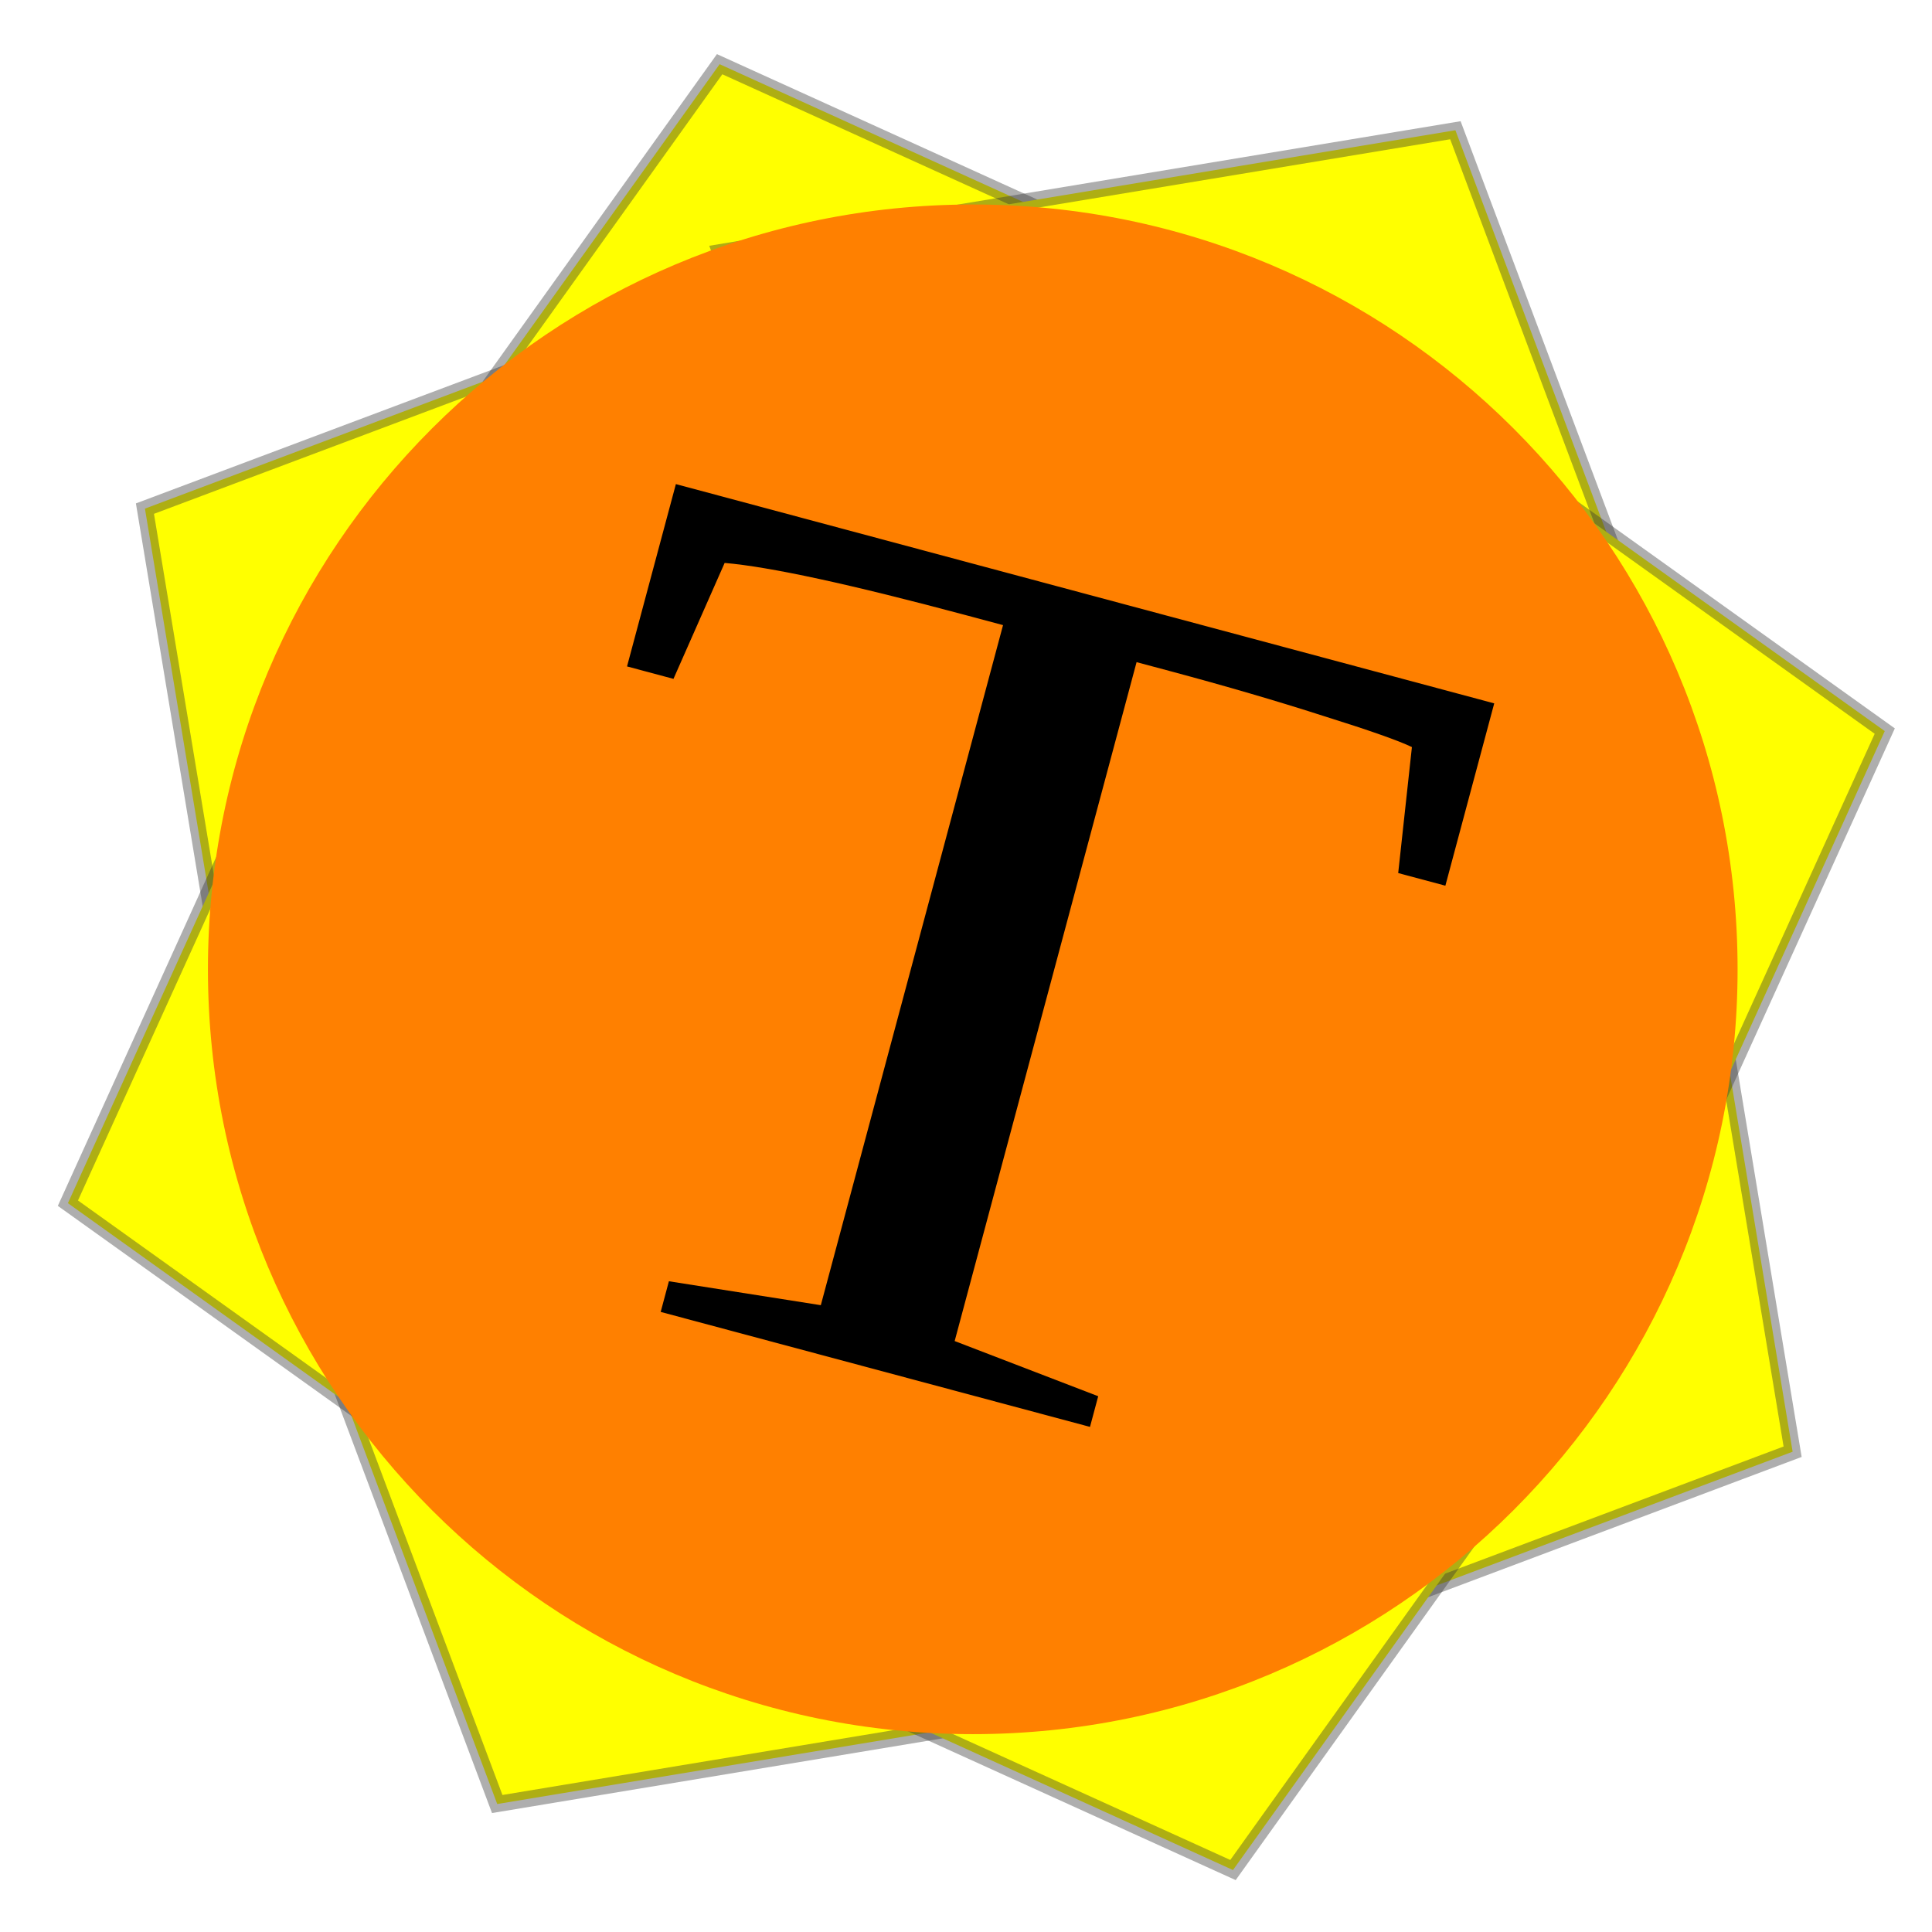
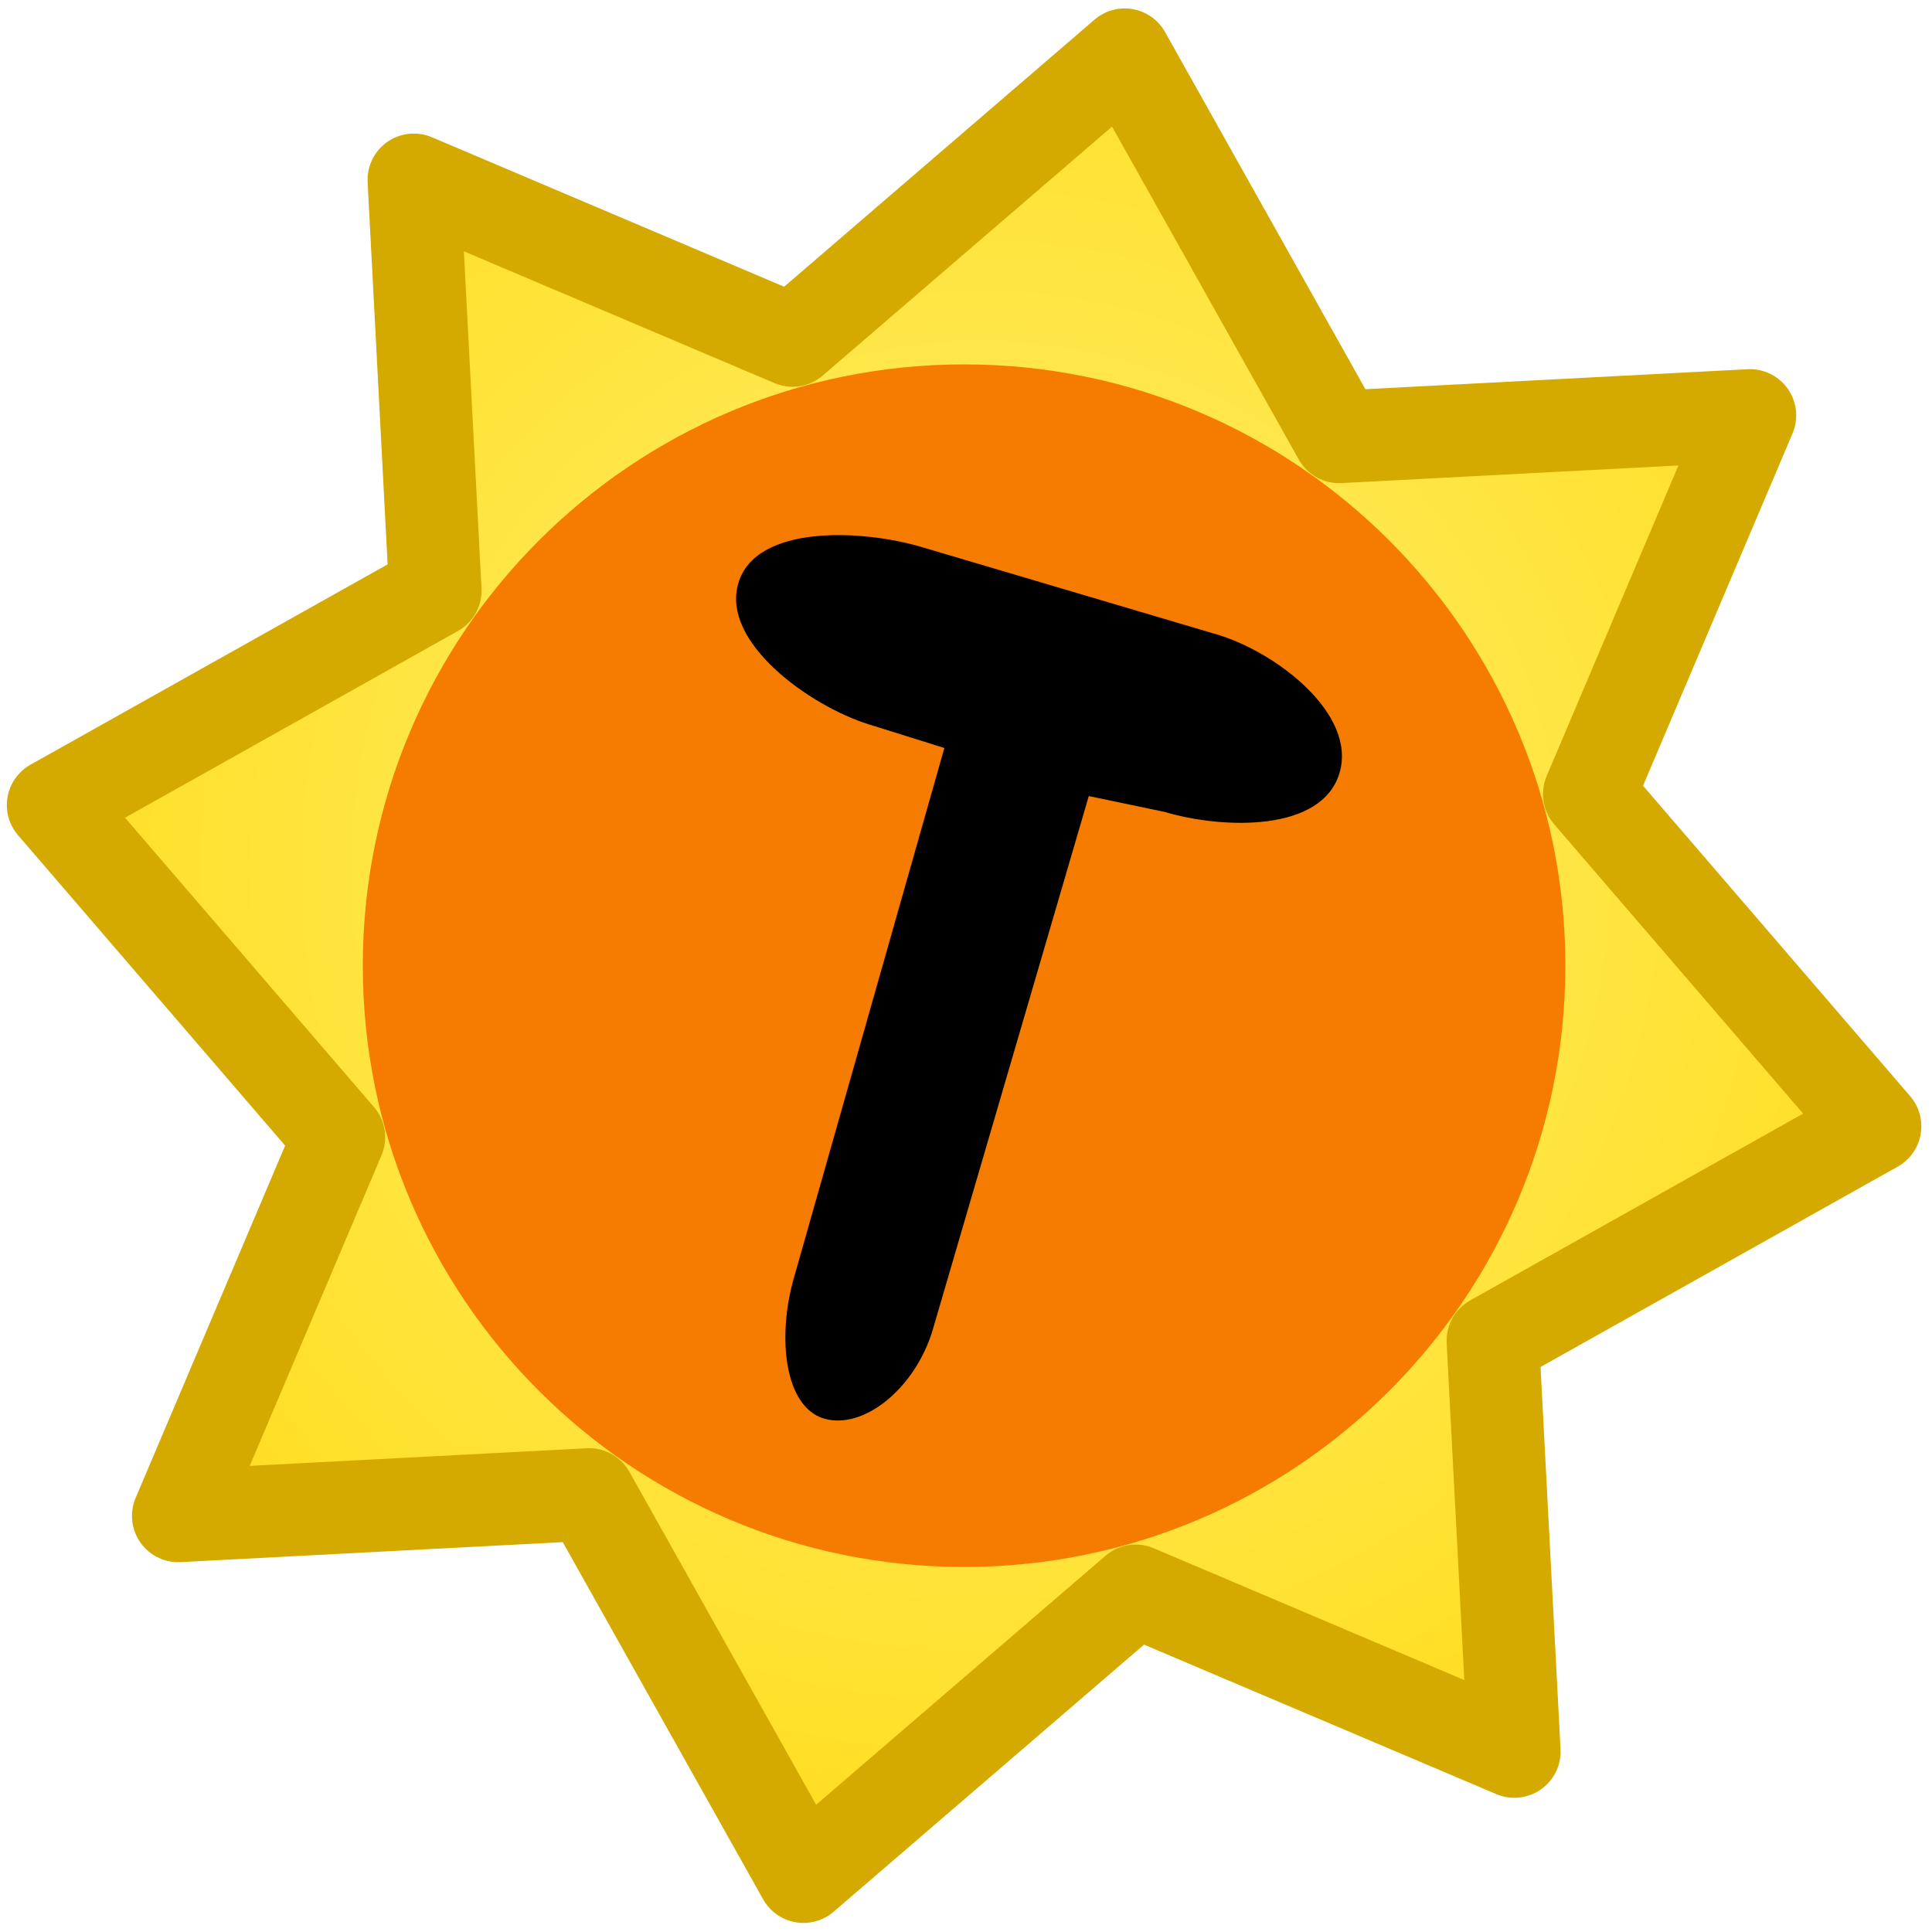
- <svg xmlns="http://www.w3.org/2000/svg" width="128" height="128" viewBox="0 0 33.867 33.867" version="1.1" id="svg8">
-   <defs id="defs2" />
-   <g id="layer1" transform="translate(0,-263.1333)" style="display:inline">
-     <g id="g1143" transform="rotate(120,17.10491,280.0904)">
-       <rect transform="matrix(-0.09733399,-0.9952518,0.9952518,0.09733401,0,0)" rx="0" ry="0" y="-23.239" x="-295.56" height="13.063" width="13.144" id="rect986-0-6-9" style="display:inline;fill:#ffff00;fill-opacity:1;stroke:#323232;stroke-width:0.288;stroke-miterlimit:4;stroke-dasharray:none;stroke-dashoffset:0;stroke-opacity:0.392" />
-       <g id="g1132">
-         <rect style="display:inline;fill:#ffff00;fill-opacity:1;stroke:#323232;stroke-width:0.288;stroke-miterlimit:4;stroke-dasharray:none;stroke-dashoffset:0;stroke-opacity:0.392" id="rect986" width="13.144" height="13.063" x="168.011" y="-194.522" ry="0" rx="0" transform="matrix(-0.6349238,0.7725748,-0.6349238,-0.7725748,0,0)" />
-         <rect style="display:inline;fill:#ffff00;fill-opacity:1;stroke:#323232;stroke-width:0.288;stroke-miterlimit:4;stroke-dasharray:none;stroke-dashoffset:0;stroke-opacity:0.392" id="rect986-0" width="13.144" height="13.063" x="154.451" y="-208.002" ry="0" rx="0" transform="matrix(-0.6349237,0.7725748,-0.6349237,-0.7725748,0,0)" />
-         <rect style="display:inline;fill:#ffff00;fill-opacity:1;stroke:#323232;stroke-width:0.288;stroke-miterlimit:4;stroke-dasharray:none;stroke-dashoffset:0;stroke-opacity:0.392" id="rect986-0-7" width="13.144" height="13.063" x="-231.801" y="-209.329" ry="0" rx="0" transform="matrix(-0.7725748,-0.6349237,0.7725748,-0.6349237,0,0)" />
-         <rect style="display:inline;fill:#ffff00;fill-opacity:1;stroke:#323232;stroke-width:0.288;stroke-miterlimit:4;stroke-dasharray:none;stroke-dashoffset:0;stroke-opacity:0.392" id="rect986-0-7-5" width="13.144" height="13.063" x="-244.945" y="-222.393" ry="0" rx="0" transform="matrix(-0.7725748,-0.6349237,0.7725748,-0.6349237,0,0)" />
-         <rect style="display:inline;fill:#ffff00;fill-opacity:1;stroke:#323232;stroke-width:0.288;stroke-miterlimit:4;stroke-dasharray:none;stroke-dashoffset:0;stroke-opacity:0.392" id="rect986-0-6" width="13.144" height="13.063" x="-282.468" y="-10.712" ry="0" rx="0" transform="matrix(-0.09733399,-0.9952518,0.9952518,0.09733401,0,0)" />
-         <rect style="display:inline;fill:#ffff00;fill-opacity:1;stroke:#323232;stroke-width:0.288;stroke-miterlimit:4;stroke-dasharray:none;stroke-dashoffset:0;stroke-opacity:0.392" id="rect986-0-6-8" width="13.144" height="13.063" x="32.257" y="272.797" ry="0" rx="0" transform="matrix(0.9952518,-0.09733398,-0.09733401,0.9952518,0,0)" />
-         <rect style="display:inline;fill:#ffff00;fill-opacity:1;stroke:#323232;stroke-width:0.288;stroke-miterlimit:4;stroke-dasharray:none;stroke-dashoffset:0;stroke-opacity:0.392" id="rect986-0-6-8-2" width="13.144" height="13.063" x="44.864" y="285.808" ry="0" rx="0" transform="matrix(0.9952518,-0.09733398,-0.09733401,0.9952518,0,0)" />
-       </g>
+ <svg xmlns="http://www.w3.org/2000/svg" width="1024" height="1024" viewBox="0 0 270.933 270.933" version="1.1" id="svg1">
+   <defs id="defs1">
+     <radialGradient id="starGrad" cx="128" cy="115.4" r="176.4" fx="128" fy="115.4" gradientUnits="userSpaceOnUse">
+       <stop offset="0%" stop-color="#FFF176" id="stop1" />
+       <stop offset="100%" stop-color="#FFD600" id="stop2" />
+     </radialGradient>
+     <radialGradient id="circleGrad" cx="33.867" cy="29.739" r="28.893" fx="33.867" fy="29.739" gradientUnits="userSpaceOnUse" gradientTransform="matrix(1.081028,0,0,1.081028,-3.173677,-2.950761)">
+       <stop offset="0%" stop-color="#FFA040" id="stop3" />
+       <stop offset="100%" stop-color="#F57C00" id="stop4" />
+     </radialGradient>
+   </defs>
+   <g id="layer1">
+     <g transform="matrix(1.064605,0.1877185,-0.1877185,1.064605,22.95647,-24.87656)" id="g4">
+       <polygon points="216,216 164,204 128,248 92,204 40,216 52,164 8,128 52,92 40,40 92,52 128,8 164,52 216,40 204,92 248,128 204,164 " fill="url(#starGrad)" stroke="#d4aa00" stroke-width="12" stroke-linejoin="round" id="polygon4" style="fill:url(#starGrad)" />
    </g>
-   </g>
-   <g id="layer3" style="display:inline">
-     <circle transform="translate(0,-263.1333)" style="display:inline;fill:#ff8000;fill-opacity:1;stroke:none;stroke-width:5.502;stroke-miterlimit:4;stroke-dasharray:none;stroke-opacity:1" id="path4574" cx="17.052" cy="280.125" r="13.407" />
-   </g>
-   <g id="layer2" style="display:inline">
-     <g aria-label="T" transform="matrix(1.057356,0.2833176,-0.2364389,0.8824018,0,0)" id="text6181" style="font-size:23.548px;line-height:1.25;font-family:Tinos;-inkscape-font-specification:'Tinos, Normal';letter-spacing:0px;word-spacing:0px;stroke-width:0.589">
-       <path d="M 15.657,21.035 V 20.426 L 18.106,20.115 V 6.605 h -0.586 q -2.909,0 -3.978,0.23 L 13.231,9.238 H 12.461 V 5.616 H 26.028 V 9.238 H 25.246 L 24.936,6.835 Q 24.591,6.755 23.43,6.697 22.268,6.628 20.889,6.628 H 20.325 V 20.115 l 2.449,0.31 v 0.609 z" style="font-size:23.548px;stroke-width:0.589" id="path5439" />
+     <circle cx="135.198" cy="135.421" r="84.32" fill="url(#circleGrad)" id="circle4" style="fill:url(#circleGrad);stroke-width:1.081" />
+     <g transform="matrix(1.03656,0.3068613,-0.3068613,1.03656,40.56599,-35.21972)" id="g5">
+       <path d="M 86.581,87.251 C 86.581,79.251 100,76 108,76 l 40,0 c 8,0 20.347,4.713 20.347,12.713 C 168.347,96.713 156,100 148,100 l -9.989,0.82 0.242,72.037 C 138.28,180.857 133.333,188 128,188 c -5.333,0 -8.837,-8.325 -8.926,-16.324 L 118.278,100.156 108,100 C 100.001,99.878 86.581,95.251 86.581,87.251 Z" fill="#000000" id="path4" />
    </g>
  </g>
</svg>
